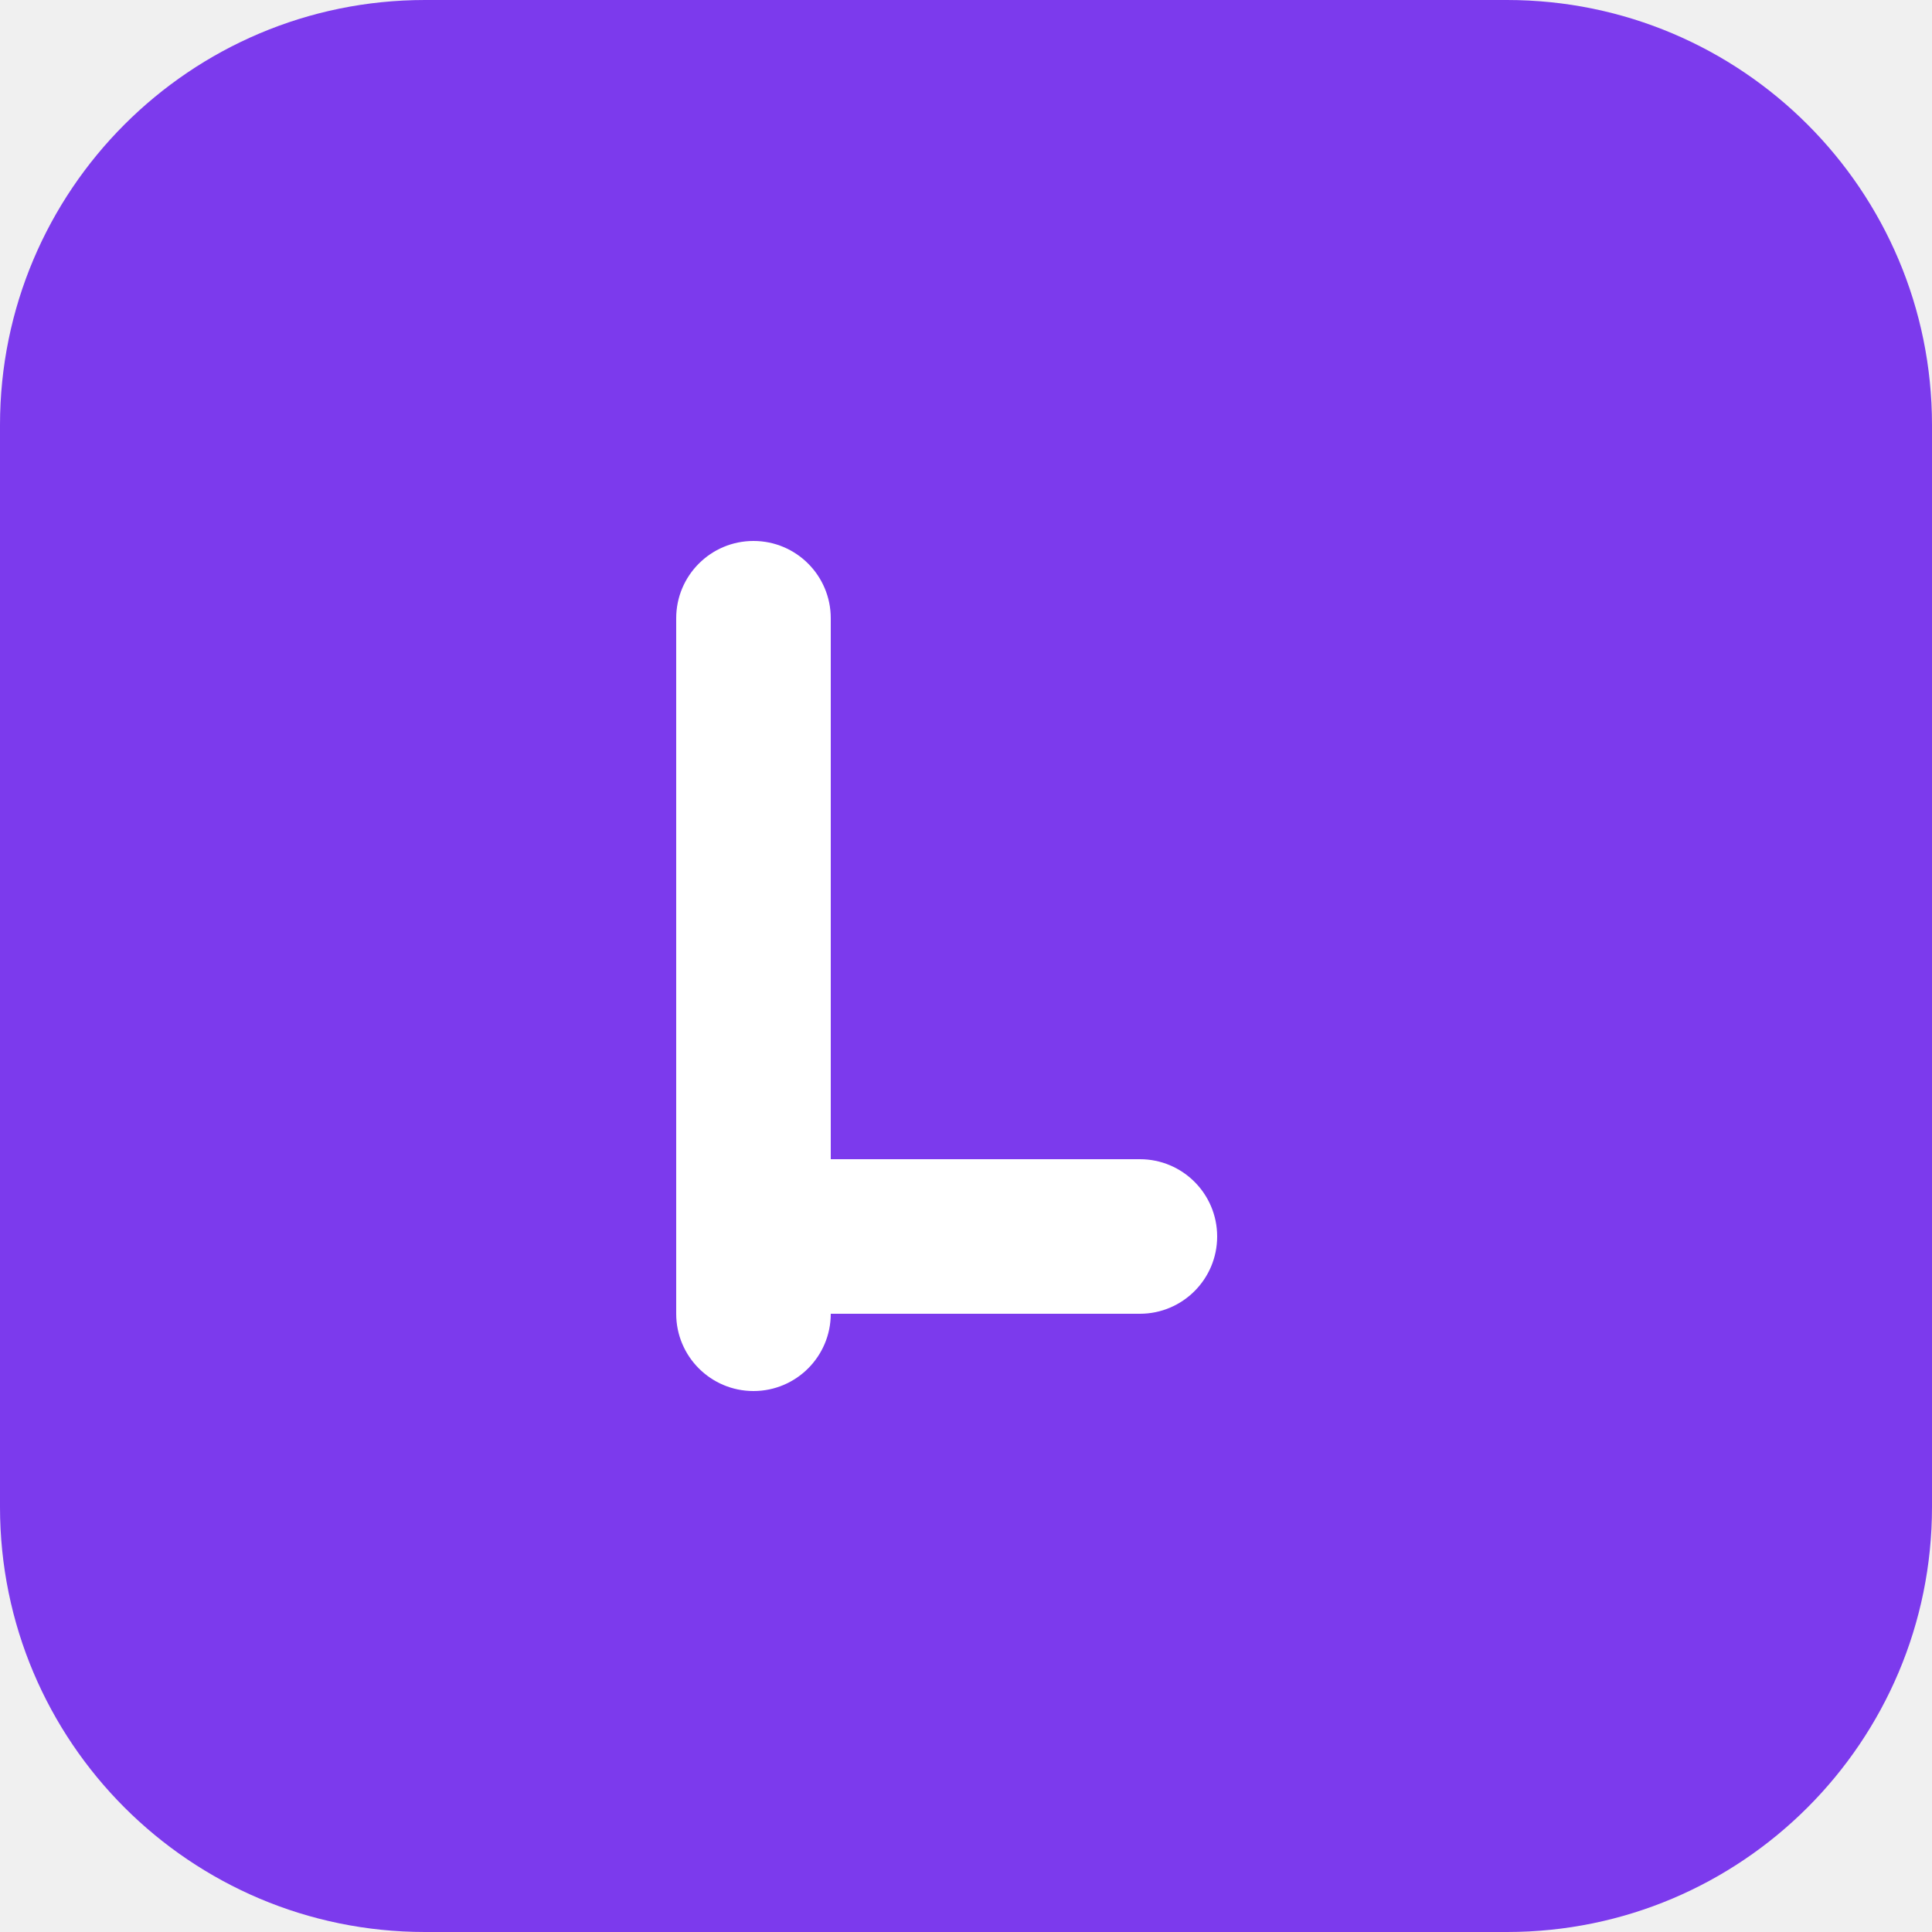
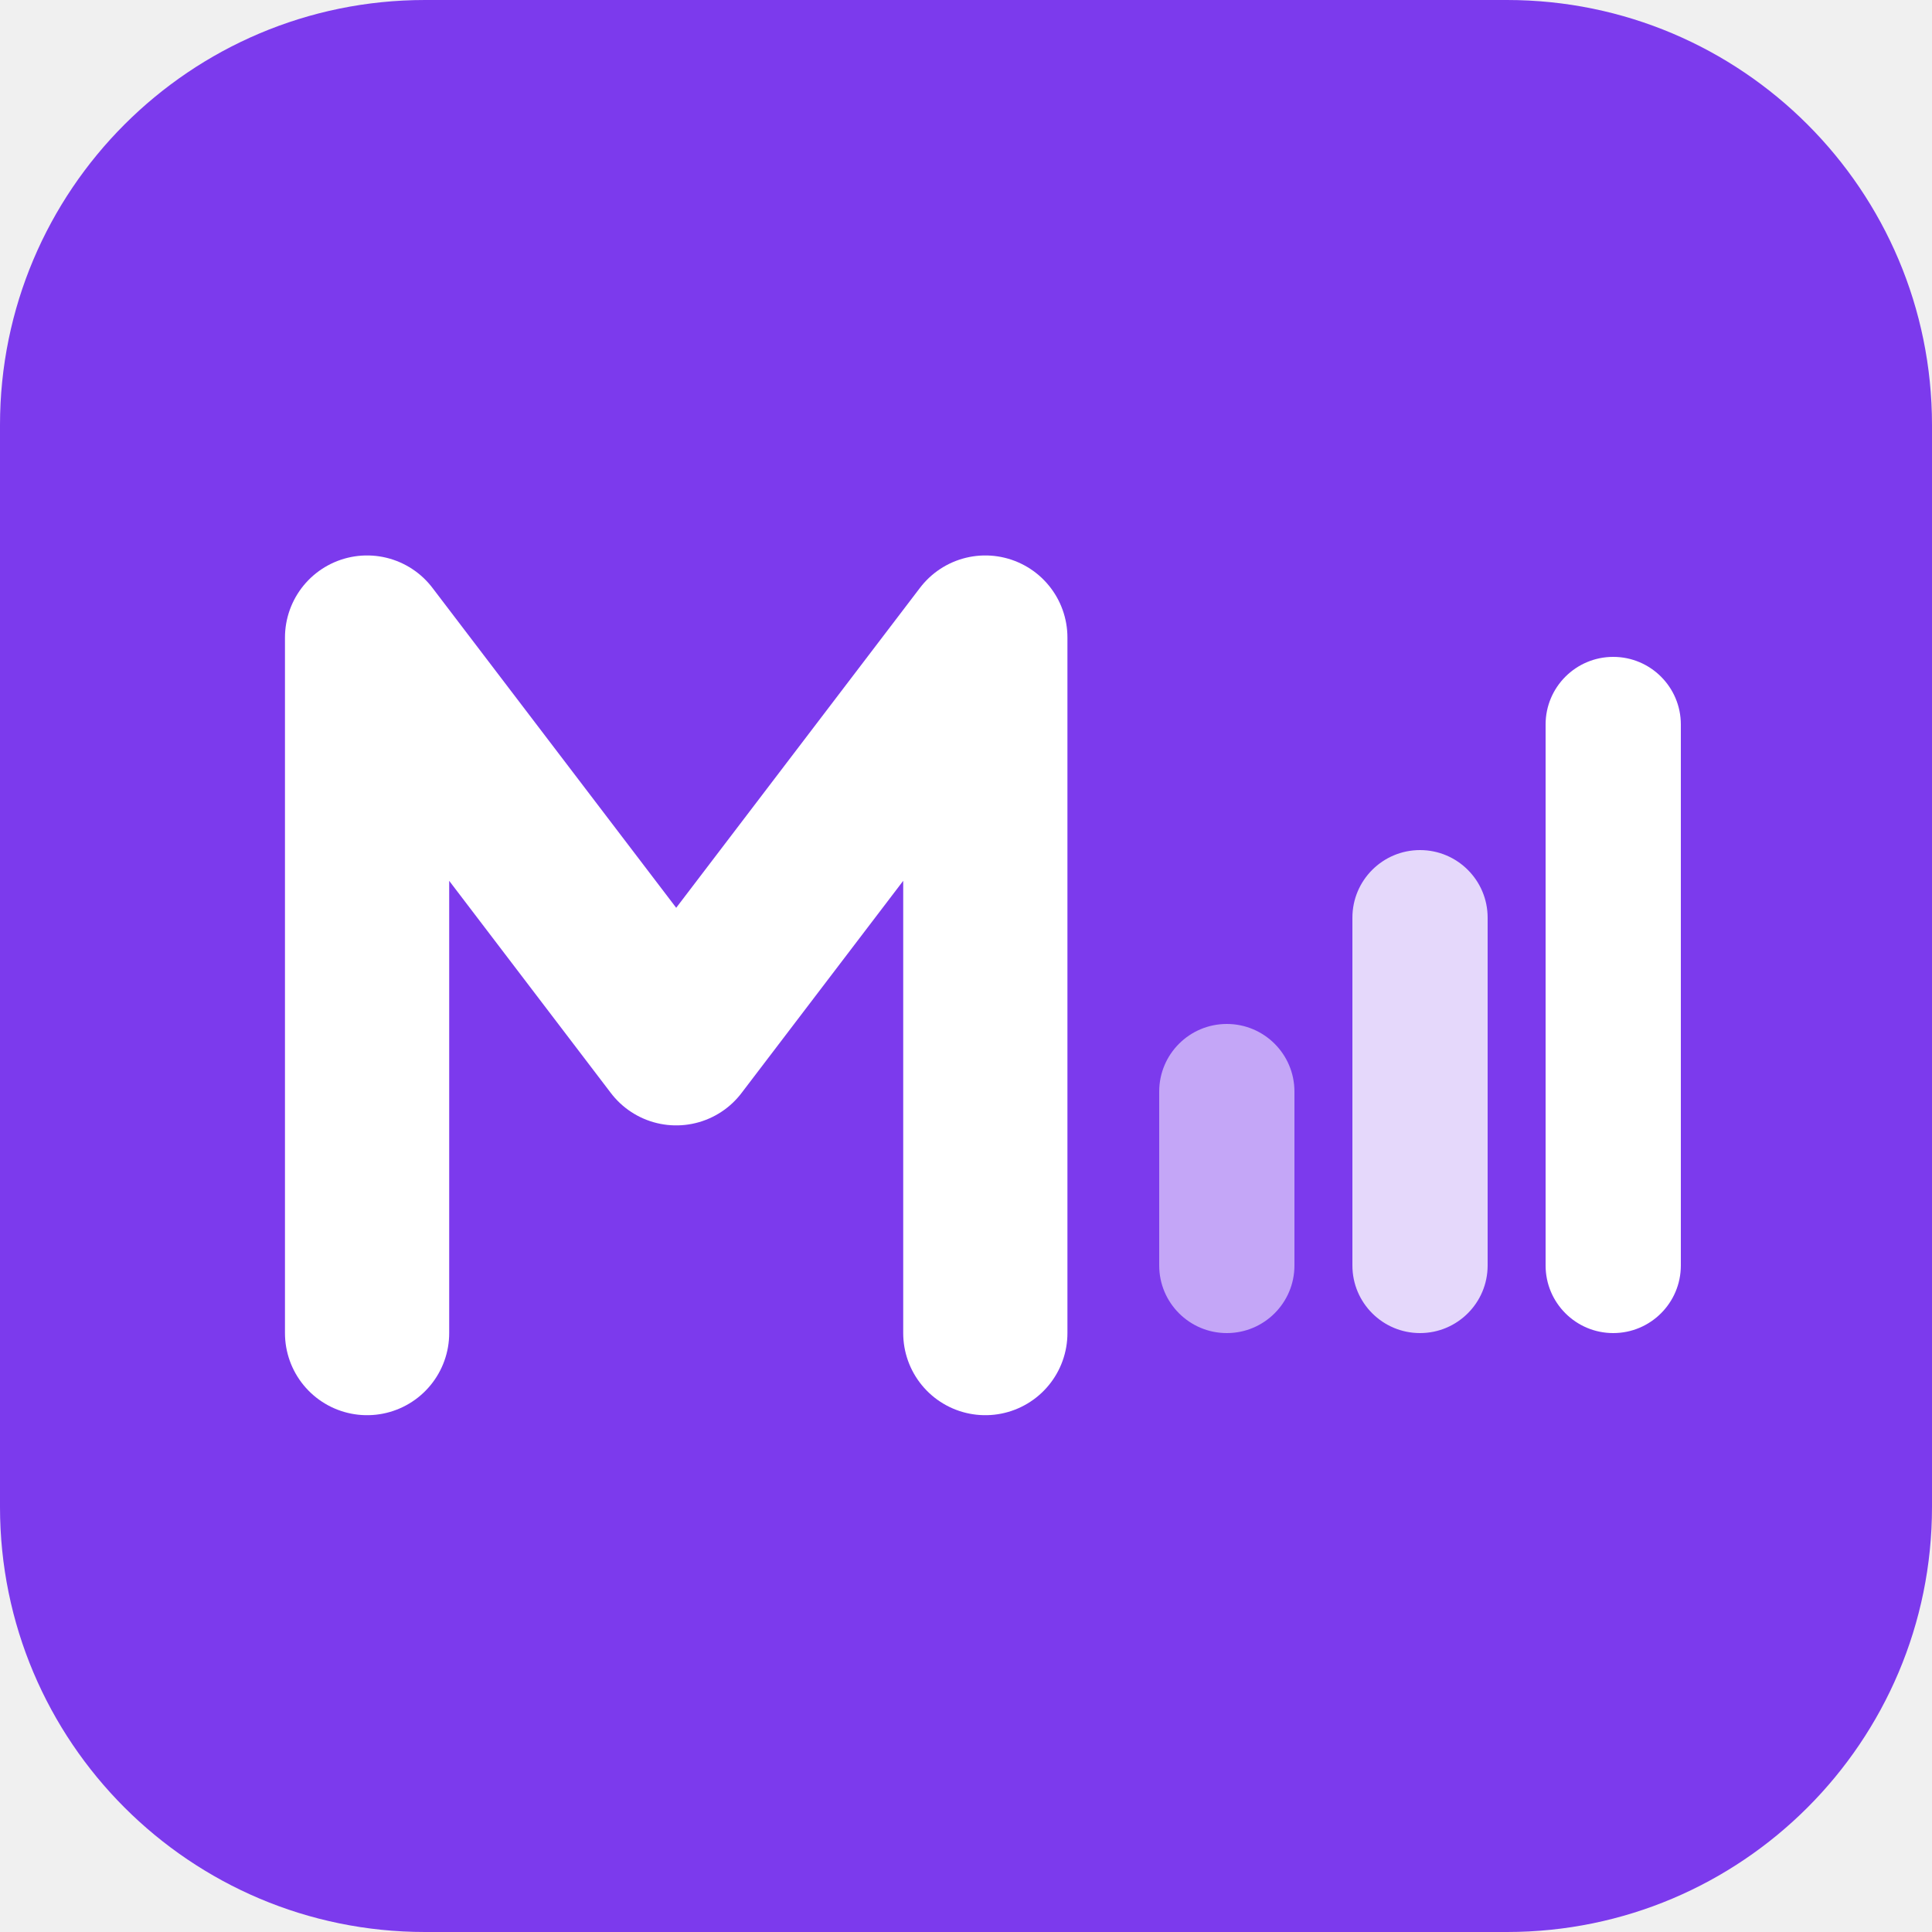
<svg xmlns="http://www.w3.org/2000/svg" viewBox="0 0 100 100" fill="none">
  <rect width="100" height="100" rx="22" fill="#7c3aed" />
-   <rect x="35" y="28" width="8" height="44" rx="4" fill="white" />
-   <rect x="35" y="60" width="28" height="8" rx="4" fill="white" />
+   <path d="M19 69 V33 L35 54 L51 33 V69" stroke="white" stroke-width="8.5" stroke-linecap="round" stroke-linejoin="round" />
+   <rect x="60" y="53" width="7" height="16" rx="3.5" fill="white" opacity="0.55" />
+   <rect x="70" y="44" width="7" height="25" rx="3.5" fill="white" opacity="0.8" />
+   <rect x="80" y="34" width="7" height="35" rx="3.5" fill="white" />
</svg>
